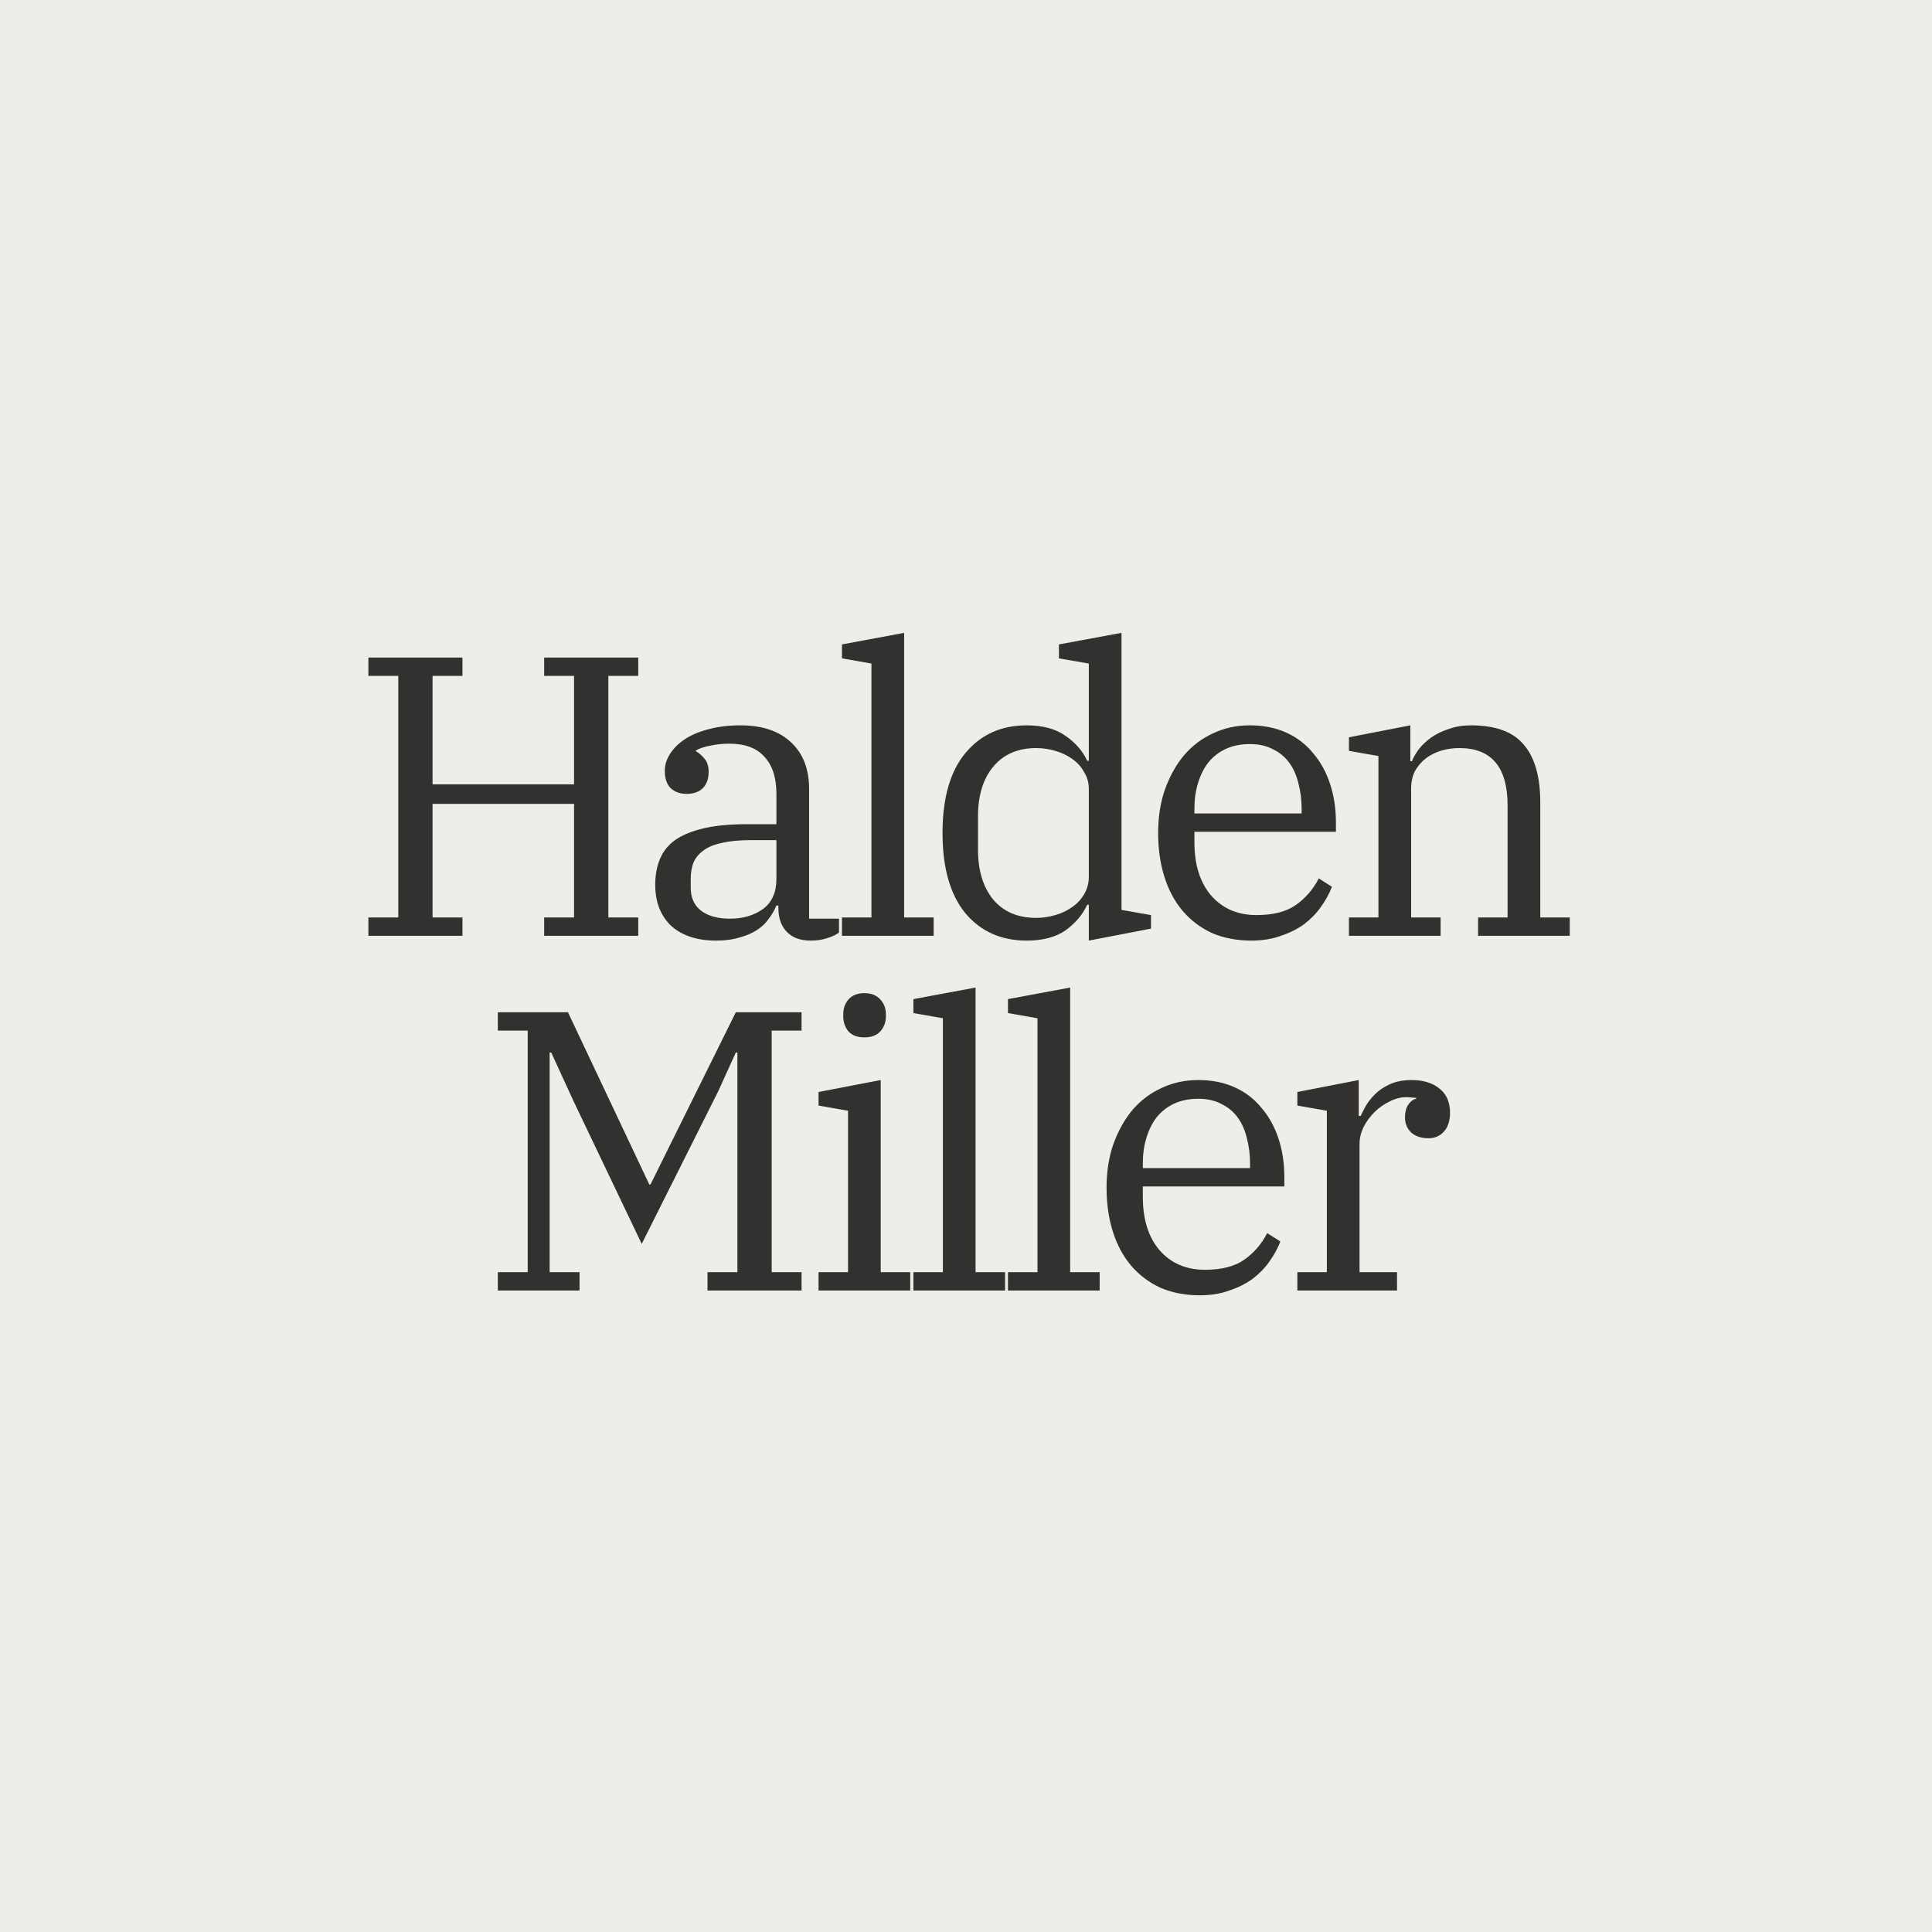
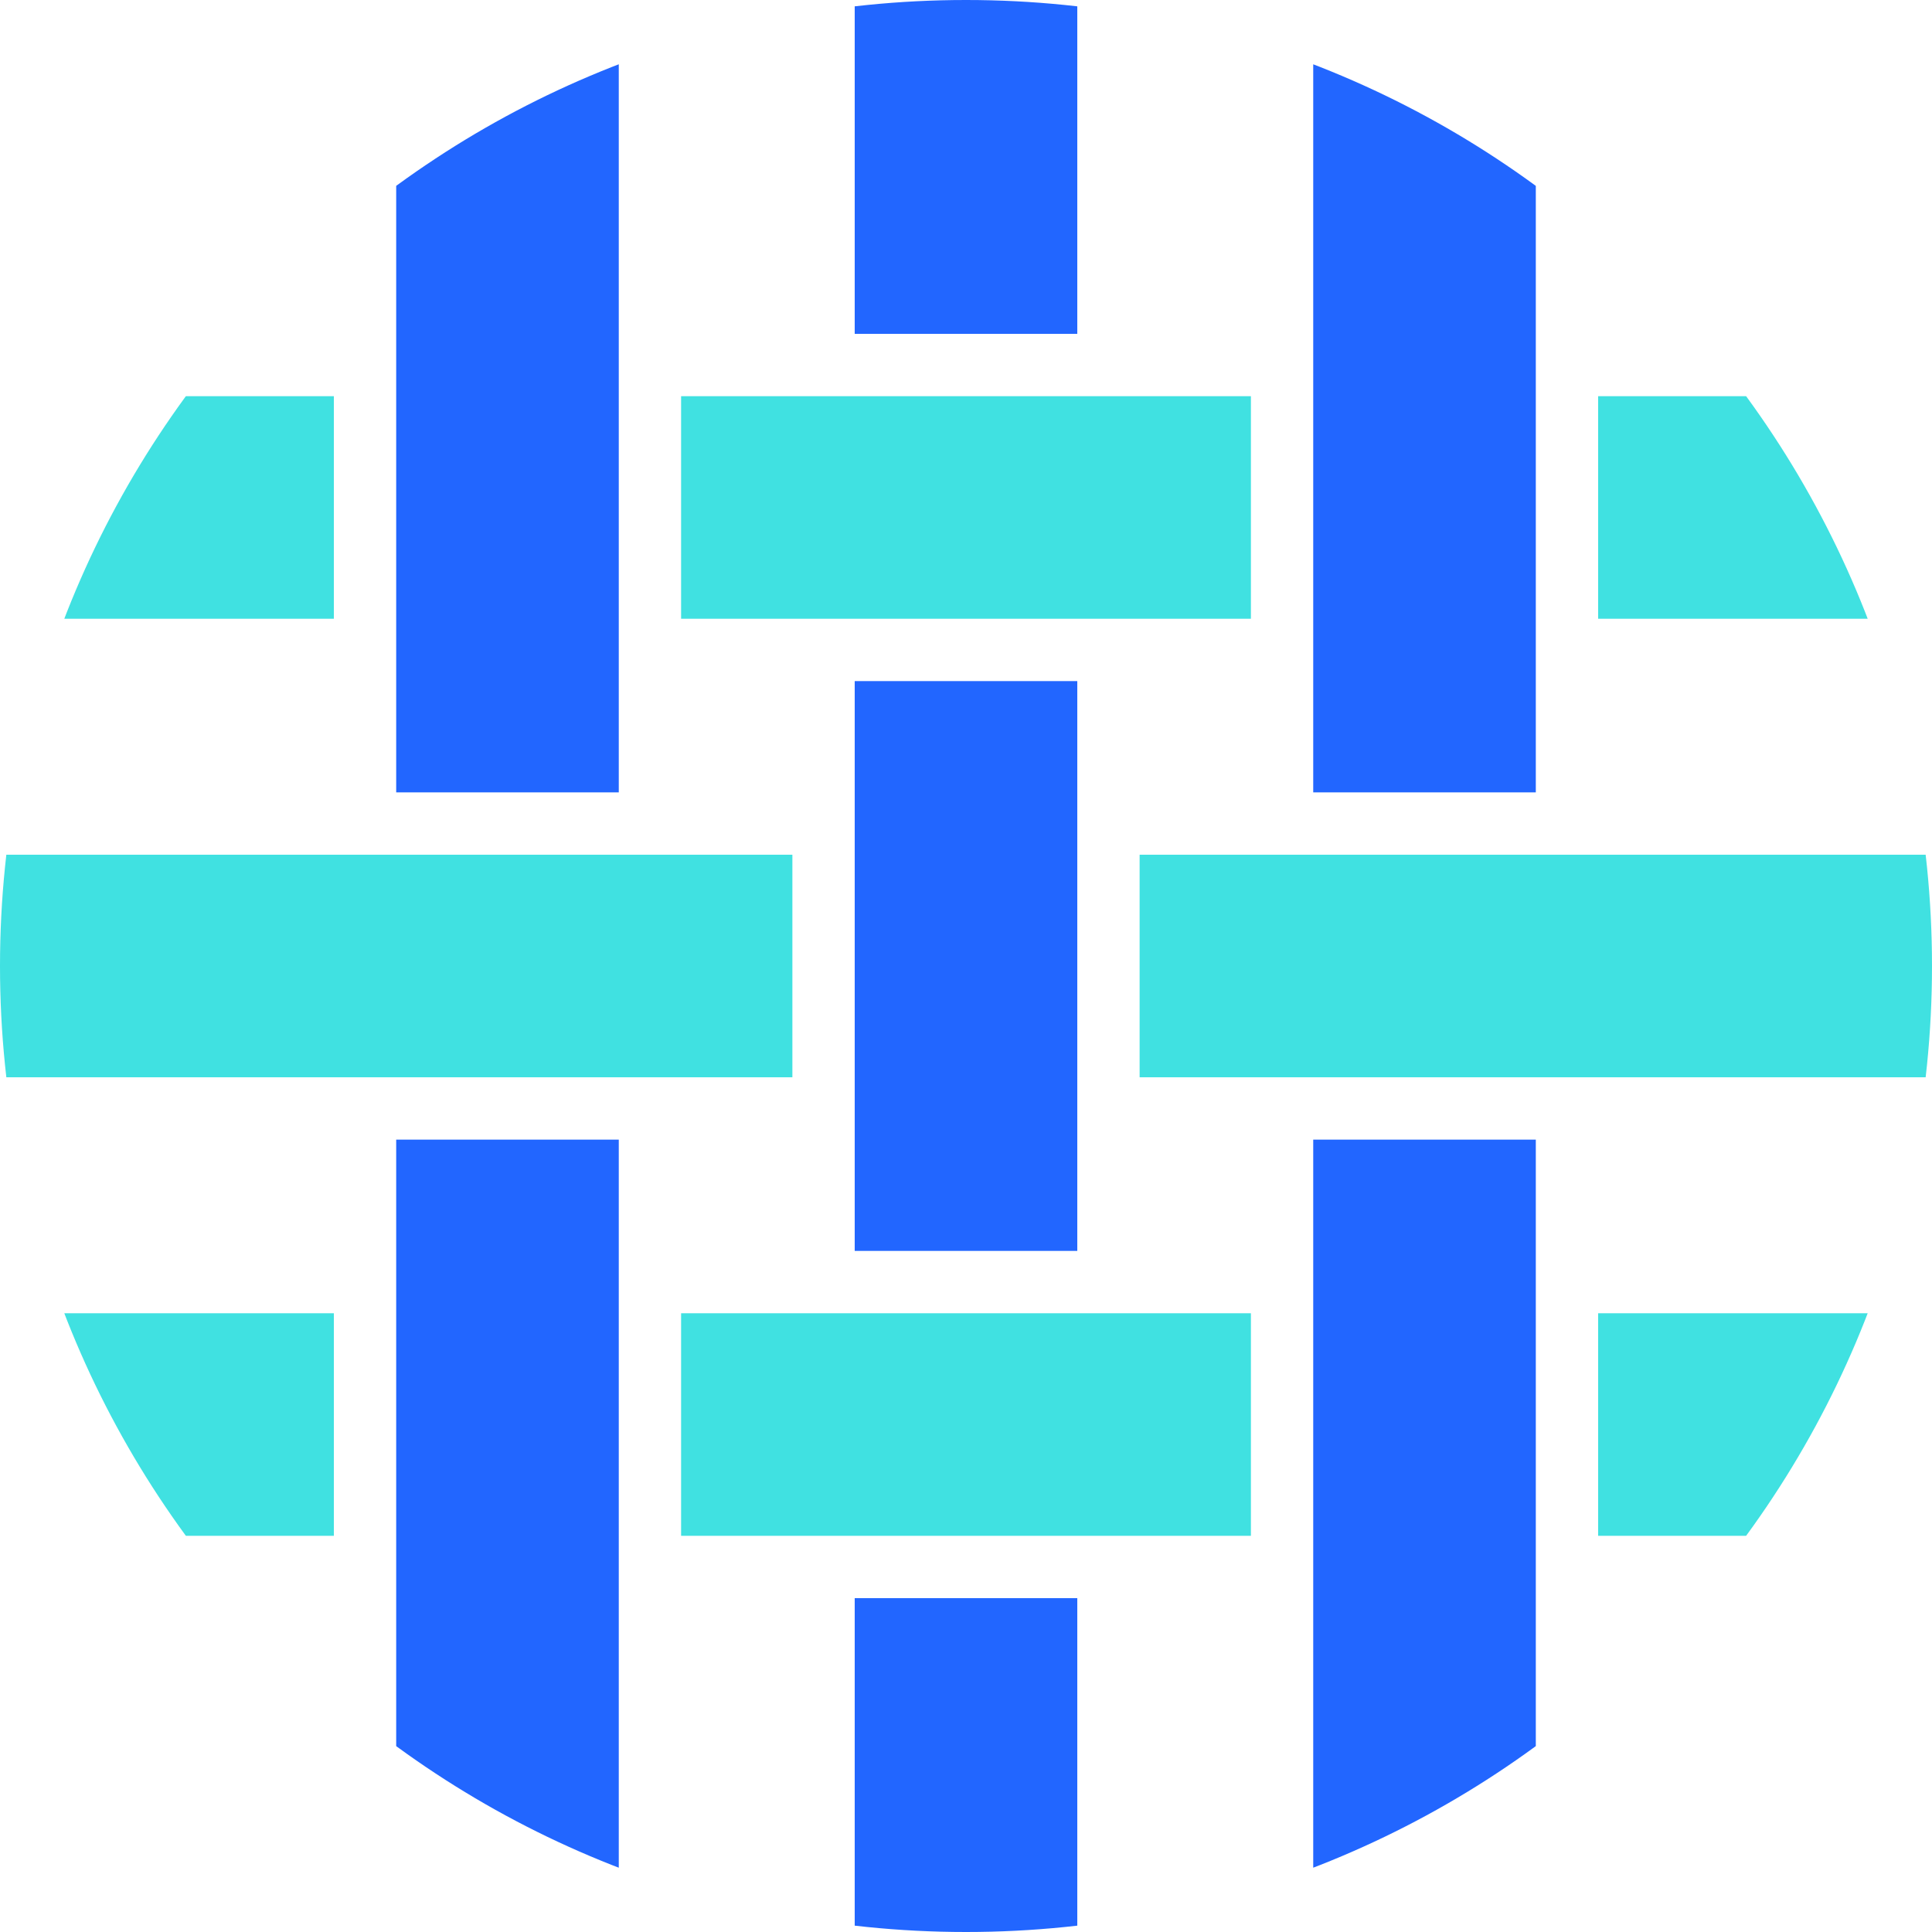
- <svg xmlns="http://www.w3.org/2000/svg" width="256" height="256" viewBox="0 0 256 256" fill="none">
-   <rect width="256" height="256" fill="#EFEDE7" />
-   <path d="M48.812 121.57H52.774V89.561H48.812V87.132H61.278V89.561H57.316V103.928H76.067V89.561H72.106V87.132H84.571V89.561H80.61V121.57H84.571V124H72.106V121.57H76.067V106.517H57.316V121.57H61.278V124H48.812V121.57ZM94.903 124.634C92.368 124.634 90.379 123.982 88.935 122.68C87.526 121.341 86.822 119.528 86.822 117.239C86.822 115.936 87.033 114.792 87.456 113.806C87.878 112.785 88.565 111.939 89.516 111.27C90.502 110.601 91.769 110.091 93.319 109.739C94.868 109.386 96.752 109.21 98.971 109.21H102.879V105.196C102.879 103.048 102.351 101.411 101.295 100.284C100.273 99.122 98.724 98.541 96.647 98.541C95.731 98.541 94.886 98.629 94.111 98.805C93.337 98.946 92.703 99.157 92.21 99.439V99.544C92.597 99.756 92.967 100.073 93.319 100.495C93.706 100.918 93.9 101.516 93.9 102.291C93.9 103.207 93.636 103.928 93.108 104.457C92.579 104.95 91.875 105.196 90.995 105.196C90.15 105.196 89.445 104.95 88.882 104.457C88.354 103.928 88.09 103.154 88.09 102.133C88.09 101.358 88.319 100.618 88.776 99.914C89.234 99.175 89.886 98.523 90.731 97.96C91.576 97.396 92.615 96.956 93.847 96.639C95.115 96.287 96.541 96.111 98.126 96.111C100.978 96.111 103.196 96.85 104.781 98.329C106.401 99.808 107.211 101.886 107.211 104.562V121.729H111.172V123.577C110.785 123.859 110.256 124.106 109.587 124.317C108.954 124.528 108.232 124.634 107.422 124.634C106.048 124.634 104.992 124.246 104.253 123.472C103.513 122.697 103.143 121.658 103.143 120.355V119.986H102.879C102.633 120.584 102.298 121.165 101.876 121.729C101.488 122.292 100.978 122.785 100.344 123.208C99.71 123.63 98.935 123.965 98.02 124.211C97.139 124.493 96.101 124.634 94.903 124.634ZM96.752 121.729C98.442 121.729 99.886 121.306 101.083 120.461C102.281 119.581 102.879 118.243 102.879 116.447V111.323H99.446C97.932 111.323 96.664 111.446 95.643 111.693C94.622 111.904 93.812 112.239 93.213 112.697C92.615 113.119 92.174 113.647 91.893 114.281C91.646 114.915 91.523 115.654 91.523 116.5V117.609C91.523 118.947 91.981 119.968 92.896 120.672C93.812 121.377 95.097 121.729 96.752 121.729ZM111.563 121.57H115.471V87.924L111.563 87.237V85.389L119.803 83.857V121.57H123.711V124H111.563V121.57ZM136.035 124.634C132.654 124.634 129.943 123.419 127.9 120.989C125.893 118.524 124.89 114.985 124.89 110.372C124.89 105.759 125.893 102.238 127.9 99.808C129.943 97.344 132.654 96.111 136.035 96.111C138.147 96.111 139.855 96.569 141.158 97.484C142.496 98.4 143.465 99.509 144.063 100.812H144.274V87.924L140.313 87.237V85.389L148.606 83.857V120.567L152.514 121.253V123.049L144.274 124.634V119.88H144.063C143.465 121.183 142.514 122.31 141.211 123.261C139.908 124.176 138.183 124.634 136.035 124.634ZM137.302 121.623C138.147 121.623 138.992 121.5 139.838 121.253C140.683 121.007 141.422 120.655 142.056 120.197C142.725 119.739 143.253 119.176 143.641 118.507C144.063 117.802 144.274 117.028 144.274 116.183V104.562C144.274 103.717 144.063 102.96 143.641 102.291C143.253 101.587 142.725 101.006 142.056 100.548C141.422 100.09 140.683 99.738 139.838 99.492C138.992 99.245 138.147 99.122 137.302 99.122C134.873 99.122 132.971 99.949 131.598 101.604C130.26 103.224 129.591 105.407 129.591 108.154V112.591C129.591 115.338 130.26 117.538 131.598 119.193C132.971 120.813 134.873 121.623 137.302 121.623ZM165.82 124.634C163.883 124.634 162.14 124.299 160.59 123.63C159.076 122.926 157.791 121.958 156.735 120.725C155.678 119.493 154.868 117.996 154.305 116.235C153.741 114.475 153.46 112.52 153.46 110.372C153.46 108.26 153.759 106.341 154.358 104.615C154.992 102.854 155.837 101.34 156.893 100.073C157.985 98.805 159.27 97.837 160.749 97.167C162.228 96.463 163.848 96.111 165.608 96.111C167.404 96.111 169.006 96.428 170.415 97.062C171.824 97.696 173.003 98.594 173.954 99.756C174.94 100.882 175.697 102.238 176.225 103.823C176.753 105.407 177.017 107.133 177.017 108.999V110.214H158.266V111.587C158.266 114.58 159.006 116.94 160.485 118.665C161.999 120.391 164.006 121.253 166.506 121.253C168.69 121.253 170.415 120.813 171.683 119.933C172.986 119.017 174.007 117.838 174.746 116.394L176.489 117.503C176.137 118.419 175.644 119.317 175.01 120.197C174.412 121.042 173.672 121.799 172.792 122.468C171.912 123.102 170.89 123.613 169.728 124C168.566 124.423 167.263 124.634 165.82 124.634ZM158.266 107.784H172.475V107.256C172.475 106.024 172.334 104.879 172.052 103.823C171.806 102.766 171.401 101.851 170.838 101.076C170.274 100.301 169.552 99.703 168.672 99.28C167.827 98.823 166.806 98.594 165.608 98.594C164.411 98.594 163.355 98.805 162.439 99.227C161.524 99.65 160.749 100.249 160.115 101.023C159.516 101.798 159.059 102.714 158.742 103.77C158.425 104.791 158.266 105.918 158.266 107.15V107.784ZM178.741 121.57H182.65V100.178L178.741 99.492V97.696L186.875 96.111V100.865H187.087C187.298 100.337 187.615 99.791 188.037 99.227C188.495 98.664 189.041 98.153 189.675 97.696C190.344 97.238 191.119 96.868 191.999 96.586C192.879 96.269 193.848 96.111 194.904 96.111C198.179 96.111 200.521 96.974 201.929 98.699C203.373 100.389 204.095 102.942 204.095 106.358V121.57H208.003V124H195.855V121.57H199.764V106.728C199.764 101.657 197.633 99.122 193.372 99.122C192.598 99.122 191.823 99.227 191.048 99.439C190.309 99.65 189.622 99.984 188.988 100.442C188.39 100.9 187.897 101.463 187.509 102.133C187.157 102.802 186.981 103.594 186.981 104.509V121.57H190.89V124H178.741V121.57ZM65.963 168.57H69.925V136.561H65.963V134.132H75.26L86.035 156.95H86.193L97.497 134.132H106.212V136.561H102.251V168.57H106.212V171H93.747V168.57H97.708V139.466H97.497L95.173 144.59L85.031 164.82L75.999 145.911L73.041 139.466H72.83V168.57H76.791V171H65.963V168.57ZM114.535 137.459C113.619 137.459 112.915 137.195 112.422 136.667C111.964 136.104 111.735 135.435 111.735 134.66V134.396C111.735 133.621 111.964 132.97 112.422 132.441C112.915 131.878 113.619 131.596 114.535 131.596C115.451 131.596 116.155 131.878 116.648 132.441C117.141 132.97 117.387 133.621 117.387 134.396V134.66C117.387 135.435 117.141 136.104 116.648 136.667C116.155 137.195 115.451 137.459 114.535 137.459ZM108.461 168.57H112.369V147.178L108.461 146.492V144.696L116.701 143.111V168.57H120.609V171H108.461V168.57ZM121.028 168.57H124.937V134.924L121.028 134.237V132.389L129.268 130.857V168.57H133.177V171H121.028V168.57ZM133.563 168.57H137.471V134.924L133.563 134.237V132.389L141.802 130.857V168.57H145.711V171H133.563V168.57ZM158.985 171.634C157.048 171.634 155.305 171.299 153.756 170.63C152.242 169.926 150.956 168.958 149.9 167.725C148.844 166.493 148.034 164.996 147.47 163.235C146.907 161.475 146.625 159.52 146.625 157.372C146.625 155.26 146.924 153.341 147.523 151.615C148.157 149.854 149.002 148.34 150.058 147.073C151.15 145.805 152.435 144.837 153.914 144.167C155.393 143.463 157.013 143.111 158.774 143.111C160.57 143.111 162.172 143.428 163.58 144.062C164.989 144.696 166.169 145.594 167.119 146.756C168.105 147.882 168.862 149.238 169.391 150.823C169.919 152.407 170.183 154.133 170.183 155.999V157.214H151.432V158.587C151.432 161.58 152.171 163.94 153.65 165.665C155.164 167.391 157.172 168.253 159.672 168.253C161.855 168.253 163.58 167.813 164.848 166.933C166.151 166.017 167.172 164.838 167.912 163.394L169.655 164.503C169.303 165.419 168.81 166.317 168.176 167.197C167.577 168.042 166.838 168.799 165.957 169.468C165.077 170.102 164.056 170.613 162.894 171C161.732 171.423 160.429 171.634 158.985 171.634ZM151.432 154.784H165.64V154.256C165.64 153.024 165.5 151.879 165.218 150.823C164.971 149.766 164.566 148.851 164.003 148.076C163.44 147.301 162.718 146.703 161.837 146.28C160.992 145.822 159.971 145.594 158.774 145.594C157.577 145.594 156.52 145.805 155.605 146.227C154.689 146.65 153.914 147.249 153.28 148.023C152.682 148.798 152.224 149.714 151.907 150.77C151.59 151.791 151.432 152.918 151.432 154.15V154.784ZM171.907 168.57H175.815V147.178L171.907 146.492V144.696L180.041 143.111V147.865H180.305C180.551 147.301 180.851 146.738 181.203 146.175C181.59 145.611 182.048 145.101 182.576 144.643C183.14 144.185 183.773 143.815 184.478 143.534C185.217 143.252 186.062 143.111 187.013 143.111C188.562 143.111 189.795 143.481 190.71 144.22C191.661 144.96 192.137 146.034 192.137 147.442C192.137 148.499 191.872 149.326 191.344 149.925C190.816 150.523 190.129 150.823 189.284 150.823C188.334 150.823 187.576 150.576 187.013 150.083C186.45 149.555 186.168 148.886 186.168 148.076C186.168 147.372 186.309 146.808 186.59 146.386C186.907 145.928 187.26 145.664 187.647 145.594V145.488C187.506 145.453 187.33 145.435 187.119 145.435C186.907 145.4 186.643 145.382 186.326 145.382C185.587 145.382 184.847 145.576 184.108 145.963C183.368 146.315 182.699 146.791 182.101 147.389C181.537 147.953 181.062 148.604 180.675 149.344C180.323 150.083 180.146 150.823 180.146 151.562V168.57H185.112V171H171.907V168.57Z" fill="#191818" fill-opacity="0.88" />
+ <svg xmlns="http://www.w3.org/2000/svg" viewBox="0 0 868 868" role="img" aria-label="mimbre">
+   <rect width="868" height="868" fill="#FFFFFF" />
+   <defs>
+     <clipPath id="m">
+       <circle cx="434.0" cy="434.0" r="434" />
+     </clipPath>
+   </defs>
+   <g clip-path="url(#m)">
+     <rect x="178.0" y="0.0" width="100.0" height="356.0" fill="#2266FF" />
+     <rect x="178.0" y="512.0" width="100.0" height="356.0" fill="#2266FF" />
+     <rect x="384.0" y="0.0" width="100.0" height="150.0" fill="#2266FF" />
+     <rect x="384.0" y="306.0" width="100.0" height="256.0" fill="#2266FF" />
+     <rect x="384.0" y="718.0" width="100.0" height="150.0" fill="#2266FF" />
+     <rect x="590.0" y="0.0" width="100.0" height="356.0" fill="#2266FF" />
+     <rect x="590.0" y="512.0" width="100.0" height="356.0" fill="#2266FF" />
+     <rect x="0.0" y="178.0" width="150.0" height="100.0" fill="#40E1E1" />
+     <rect x="306.0" y="178.0" width="256.0" height="100.0" fill="#40E1E1" />
+     <rect x="718.0" y="178.0" width="150.0" height="100.0" fill="#40E1E1" />
+     <rect x="0.0" y="384.0" width="356.0" height="100.0" fill="#40E1E1" />
+     <rect x="512.0" y="384.0" width="356.0" height="100.0" fill="#40E1E1" />
+     <rect x="0.0" y="590.0" width="150.0" height="100.0" fill="#40E1E1" />
+     <rect x="306.0" y="590.0" width="256.0" height="100.0" fill="#40E1E1" />
+     <rect x="718.0" y="590.0" width="150.0" height="100.0" fill="#40E1E1" />
+   </g>
</svg>
